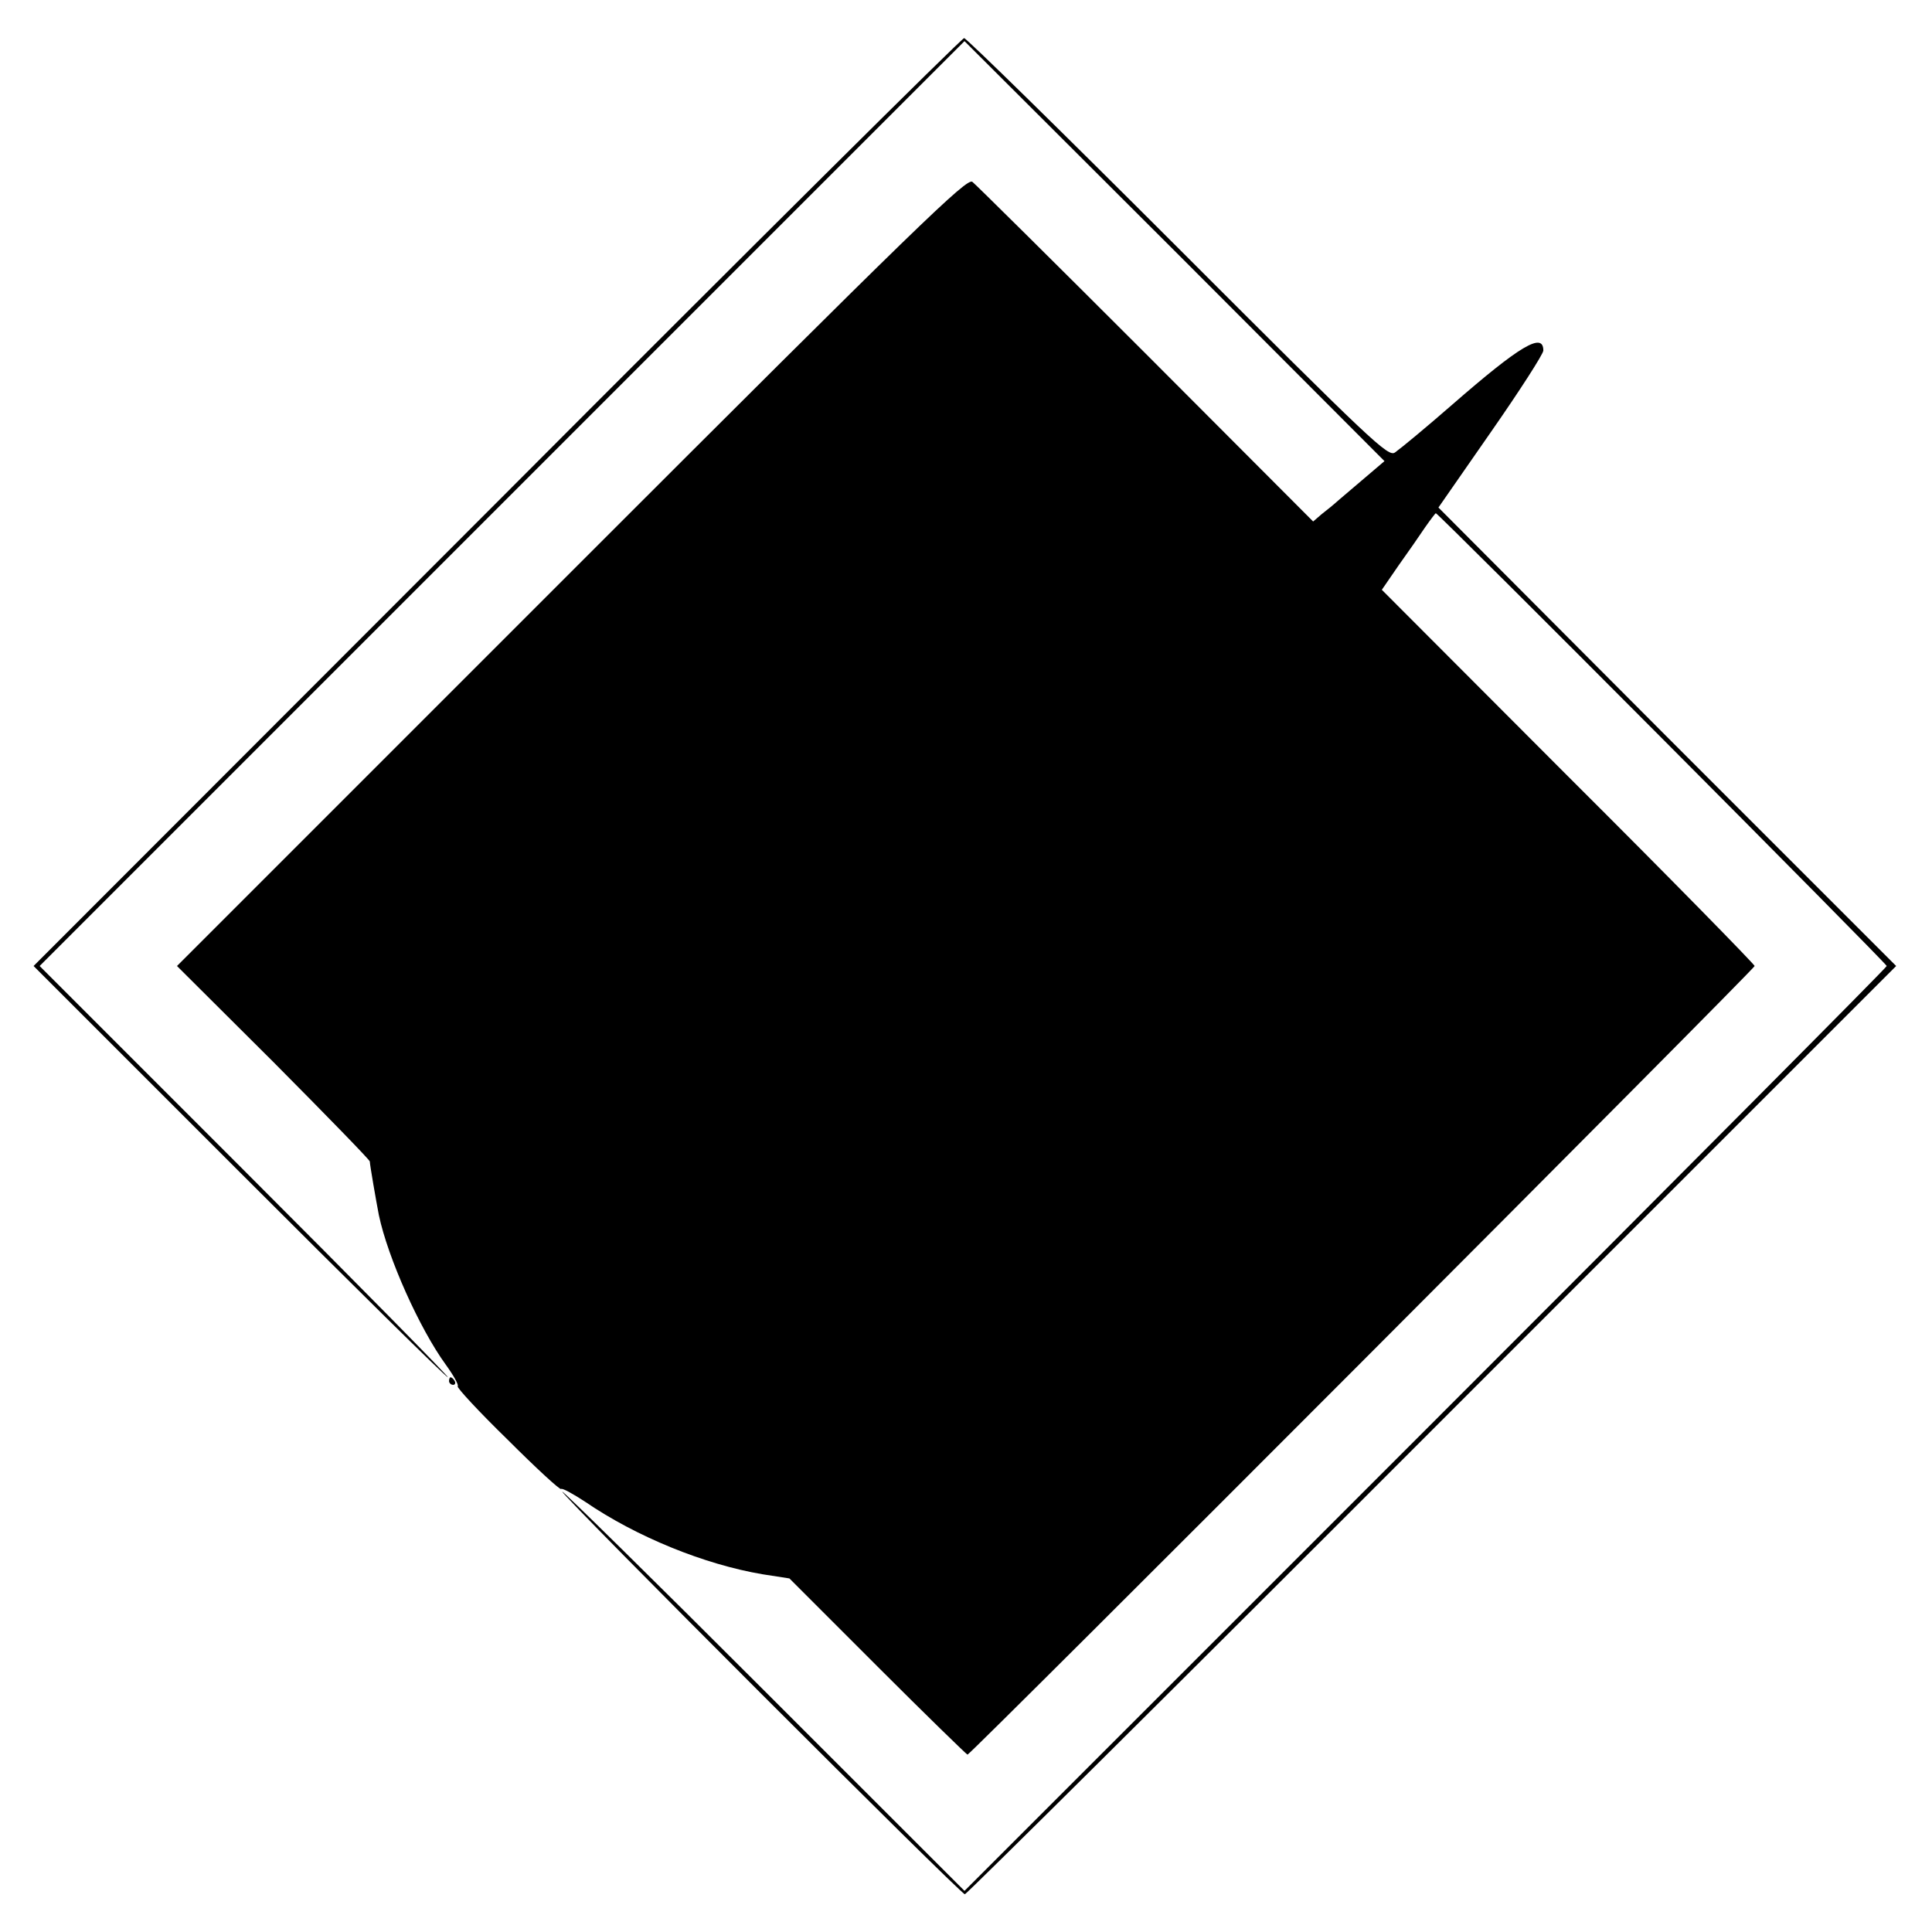
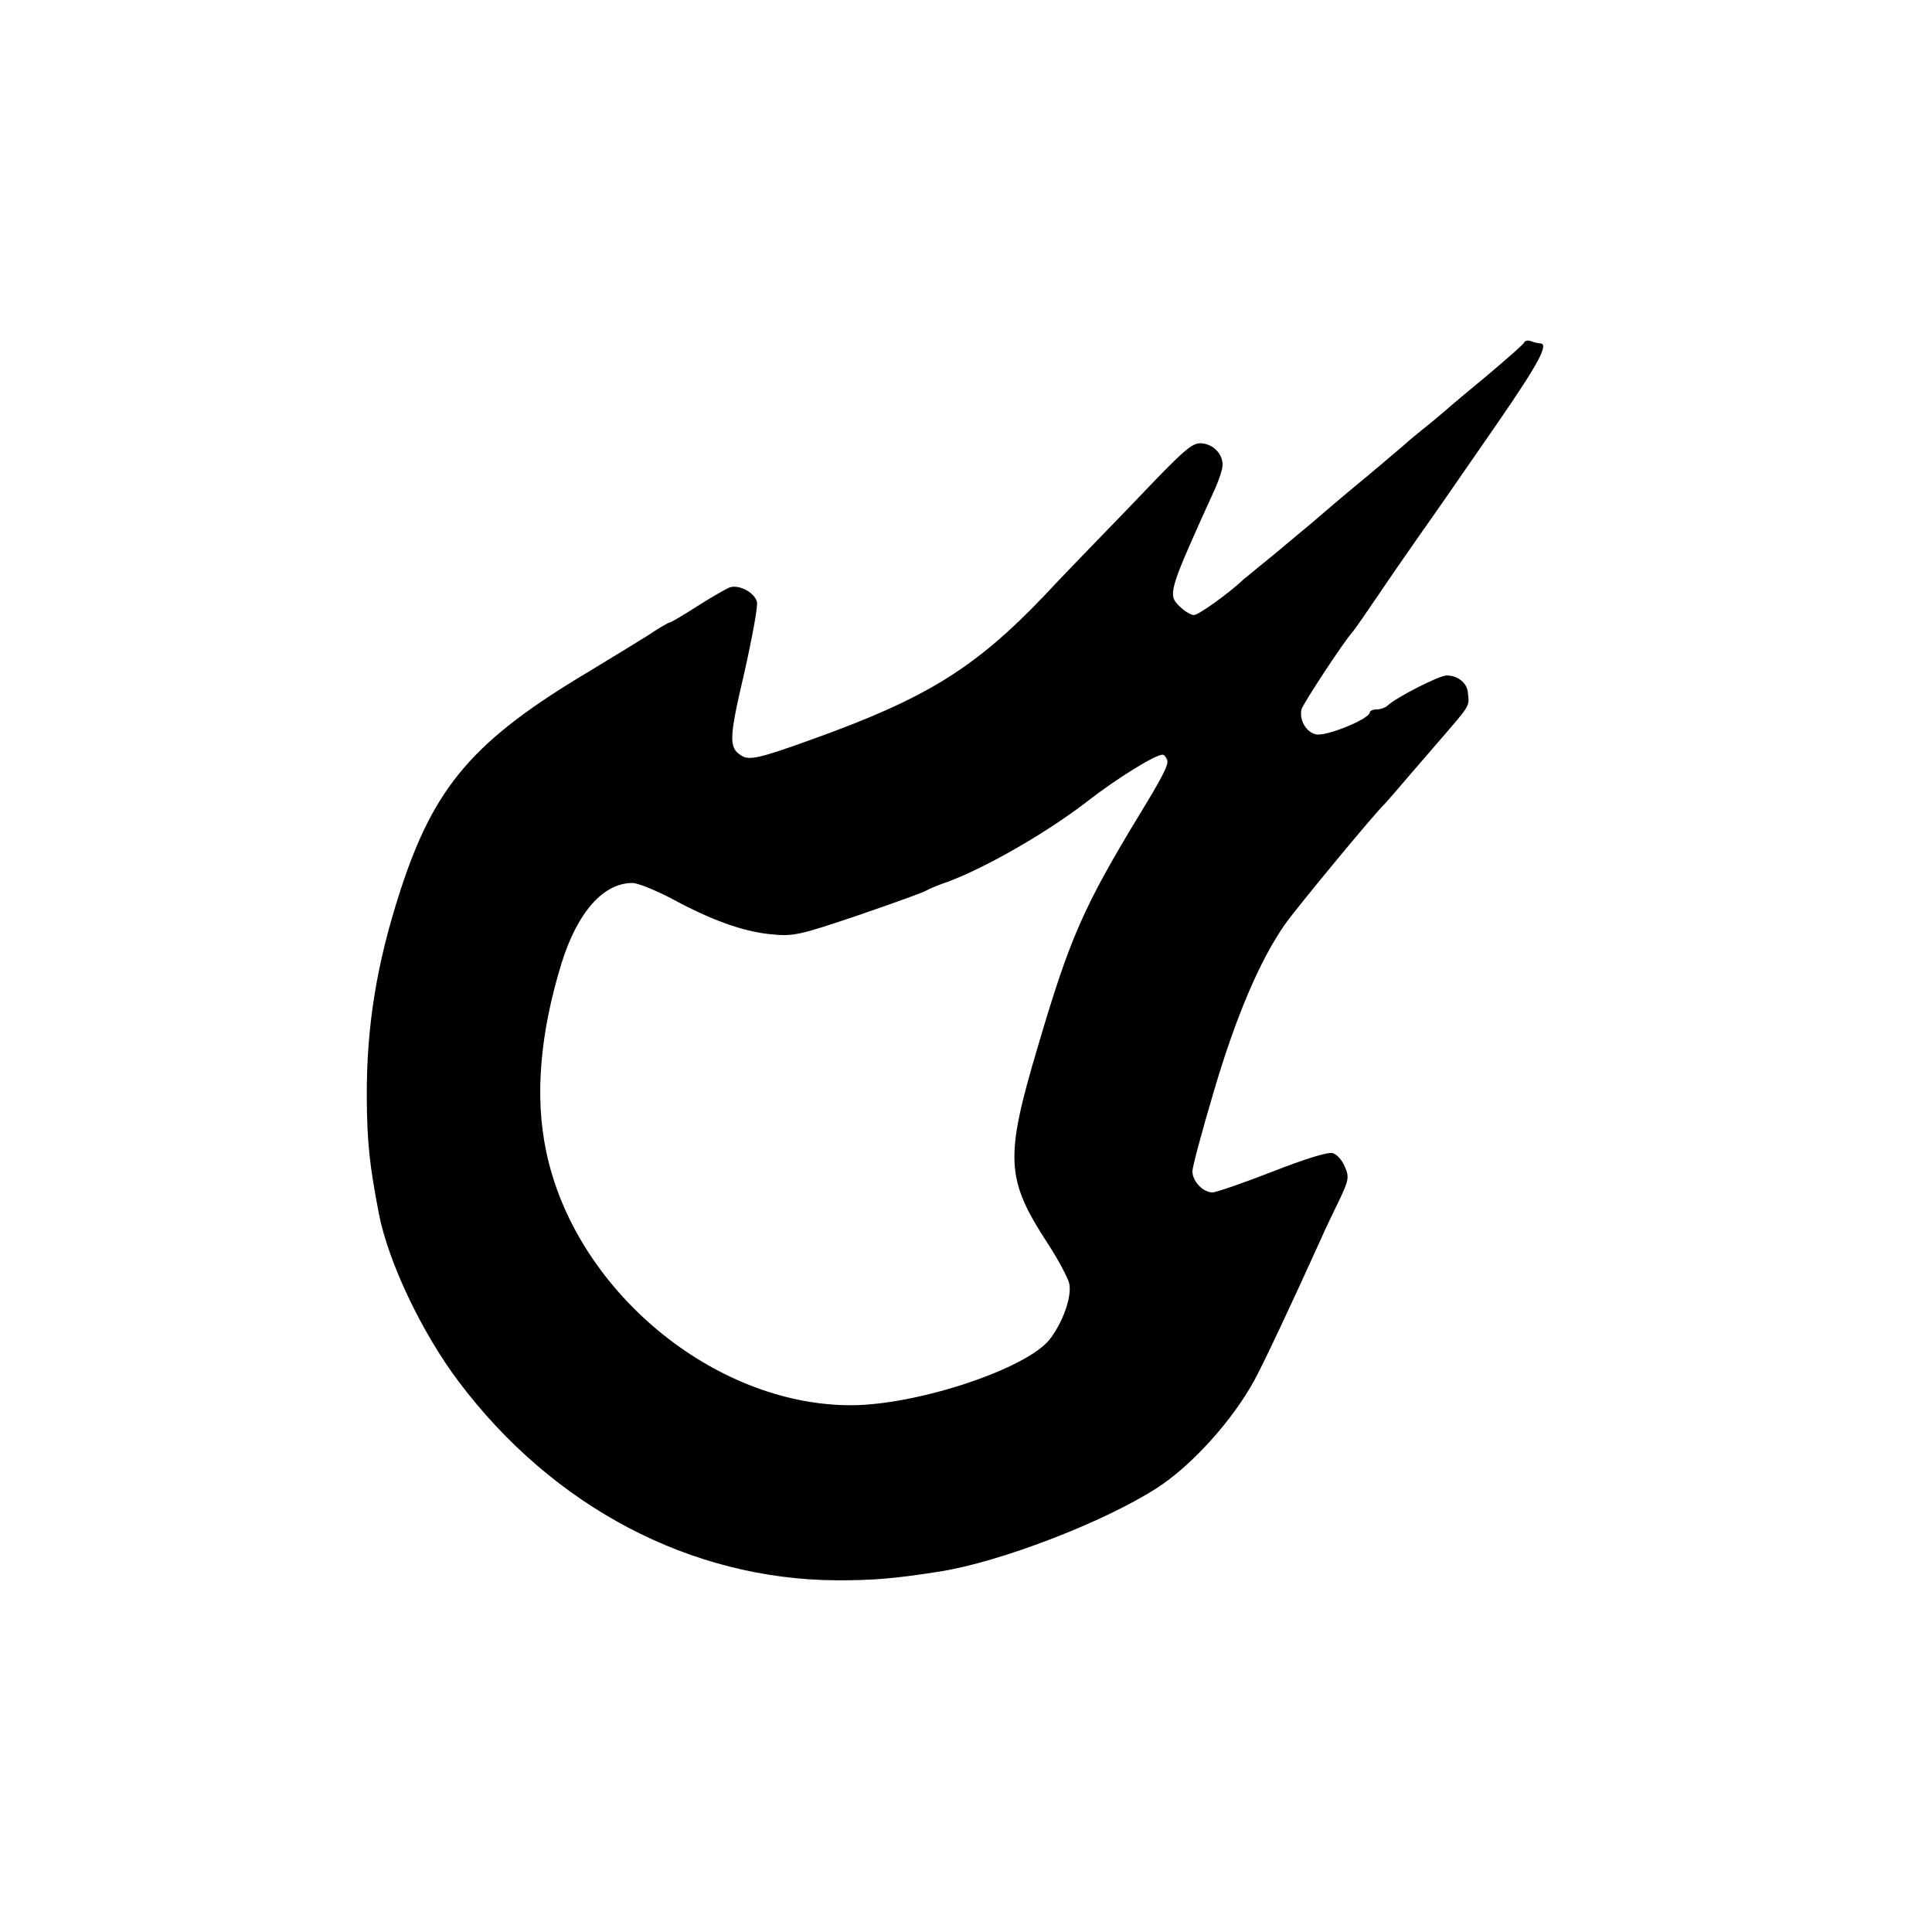
<svg xmlns="http://www.w3.org/2000/svg" version="1.0" width="512pt" height="512pt" viewBox="0 0 512 512" preserveAspectRatio="xMidYMid meet">
  <g transform="translate(0,512) scale(0.1,-0.1)" fill="#000000" stroke="none">
-     <path d="M1317 3789 l-1228 -1229 545 -545 c300 -300 548 -545 553 -545 4 0 -237 245 -537 545 l-545 545 1226 1226 1225 1225 557 -556 556 -557 -27 -23 c-28 -24 -53 -45 -94 -80 -12 -11 -33 -28 -46 -38 l-22 -19 -443 444 c-244 244 -451 449 -460 456 -14 12 -140 -110 -1062 -1032 l-1046 -1046 256 -255 c140 -141 255 -259 255 -263 0 -8 17 -106 24 -142 24 -114 108 -301 177 -396 21 -29 35 -54 32 -58 -3 -3 56 -67 132 -141 75 -75 139 -134 142 -131 3 3 32 -13 64 -34 136 -93 316 -166 470 -192 l71 -11 234 -234 c128 -128 236 -233 238 -233 8 0 2086 2082 2086 2090 0 4 -222 231 -494 502 l-494 495 44 64 c25 35 57 81 71 102 14 20 27 37 28 37 7 0 1195 -1193 1195 -1200 0 -4 -550 -557 -1222 -1229 l-1222 -1222 -533 533 c-293 293 -533 529 -533 525 0 -11 1056 -1067 1067 -1067 4 0 562 553 1238 1230 l1230 1230 -607 607 -606 608 139 200 c76 109 139 207 139 216 0 50 -62 13 -241 -143 -70 -61 -134 -114 -152 -127 -18 -13 -58 25 -576 543 -306 306 -561 556 -566 555 -6 0 -563 -553 -1238 -1230z" />
-     <path d="M1190 1460 c0 -5 5 -10 11 -10 5 0 7 5 4 10 -3 6 -8 10 -11 10 -2 0 -4 -4 -4 -10z" />
+     <path d="M4039 4212 c-2 -5 -47 -44 -99 -88 -52 -43 -100 -83 -106 -89 -6 -5 -30 -26 -54 -45 -24 -19 -48 -39 -54 -45 -10 -9 -106 -90 -151 -127 -11 -9 -56 -47 -100 -85 -45 -37 -100 -84 -124 -103 -24 -19 -48 -40 -55 -45 -40 -38 -120 -95 -132 -95 -8 0 -26 11 -39 24 -31 31 -28 40 96 313 10 23 19 50 19 61 0 29 -24 54 -54 57 -23 3 -42 -12 -129 -102 -56 -59 -127 -132 -157 -163 -30 -31 -90 -93 -132 -138 -184 -193 -314 -273 -615 -381 -141 -51 -168 -57 -189 -43 -33 21 -32 46 8 217 21 93 37 179 34 190 -7 26 -49 47 -73 38 -10 -4 -48 -26 -86 -50 -37 -24 -70 -43 -73 -43 -3 0 -29 -15 -57 -34 -29 -18 -99 -61 -157 -96 -305 -182 -409 -303 -499 -580 -63 -194 -90 -360 -89 -550 1 -118 7 -176 32 -306 25 -129 114 -316 212 -446 250 -332 615 -524 1002 -526 95 0 149 4 271 23 160 25 434 130 576 221 92 59 199 177 258 284 22 39 101 207 177 375 12 28 35 75 50 106 24 51 26 60 14 87 -7 17 -21 33 -32 36 -12 4 -73 -15 -160 -49 -77 -30 -149 -55 -159 -55 -25 0 -53 30 -53 56 0 11 25 105 56 209 58 198 122 349 189 445 30 43 240 297 265 320 3 3 32 36 65 75 33 38 70 81 82 95 81 94 77 87 73 125 -2 25 -27 45 -56 45 -20 0 -136 -59 -158 -81 -6 -5 -18 -9 -28 -9 -10 0 -18 -4 -18 -8 0 -17 -117 -65 -143 -58 -26 6 -44 38 -38 66 3 13 110 177 136 206 6 7 35 49 65 93 30 45 81 118 113 164 32 45 63 90 70 100 7 10 67 97 135 195 111 161 138 212 113 212 -5 0 -16 3 -24 6 -8 3 -16 1 -18 -4z m-946 -1106 c5 -12 -13 -46 -74 -146 -148 -244 -184 -326 -269 -615 -88 -296 -85 -350 29 -524 27 -42 52 -89 55 -104 6 -35 -17 -100 -51 -145 -60 -79 -352 -176 -528 -176 -365 0 -733 307 -808 675 -30 144 -16 312 42 499 42 133 110 210 187 210 14 0 61 -19 103 -41 105 -57 190 -88 265 -95 59 -6 75 -2 232 51 93 32 174 61 179 65 6 4 32 15 59 24 103 39 263 131 371 215 75 58 176 121 196 121 4 0 9 -6 12 -14z" />
  </g>
</svg>
